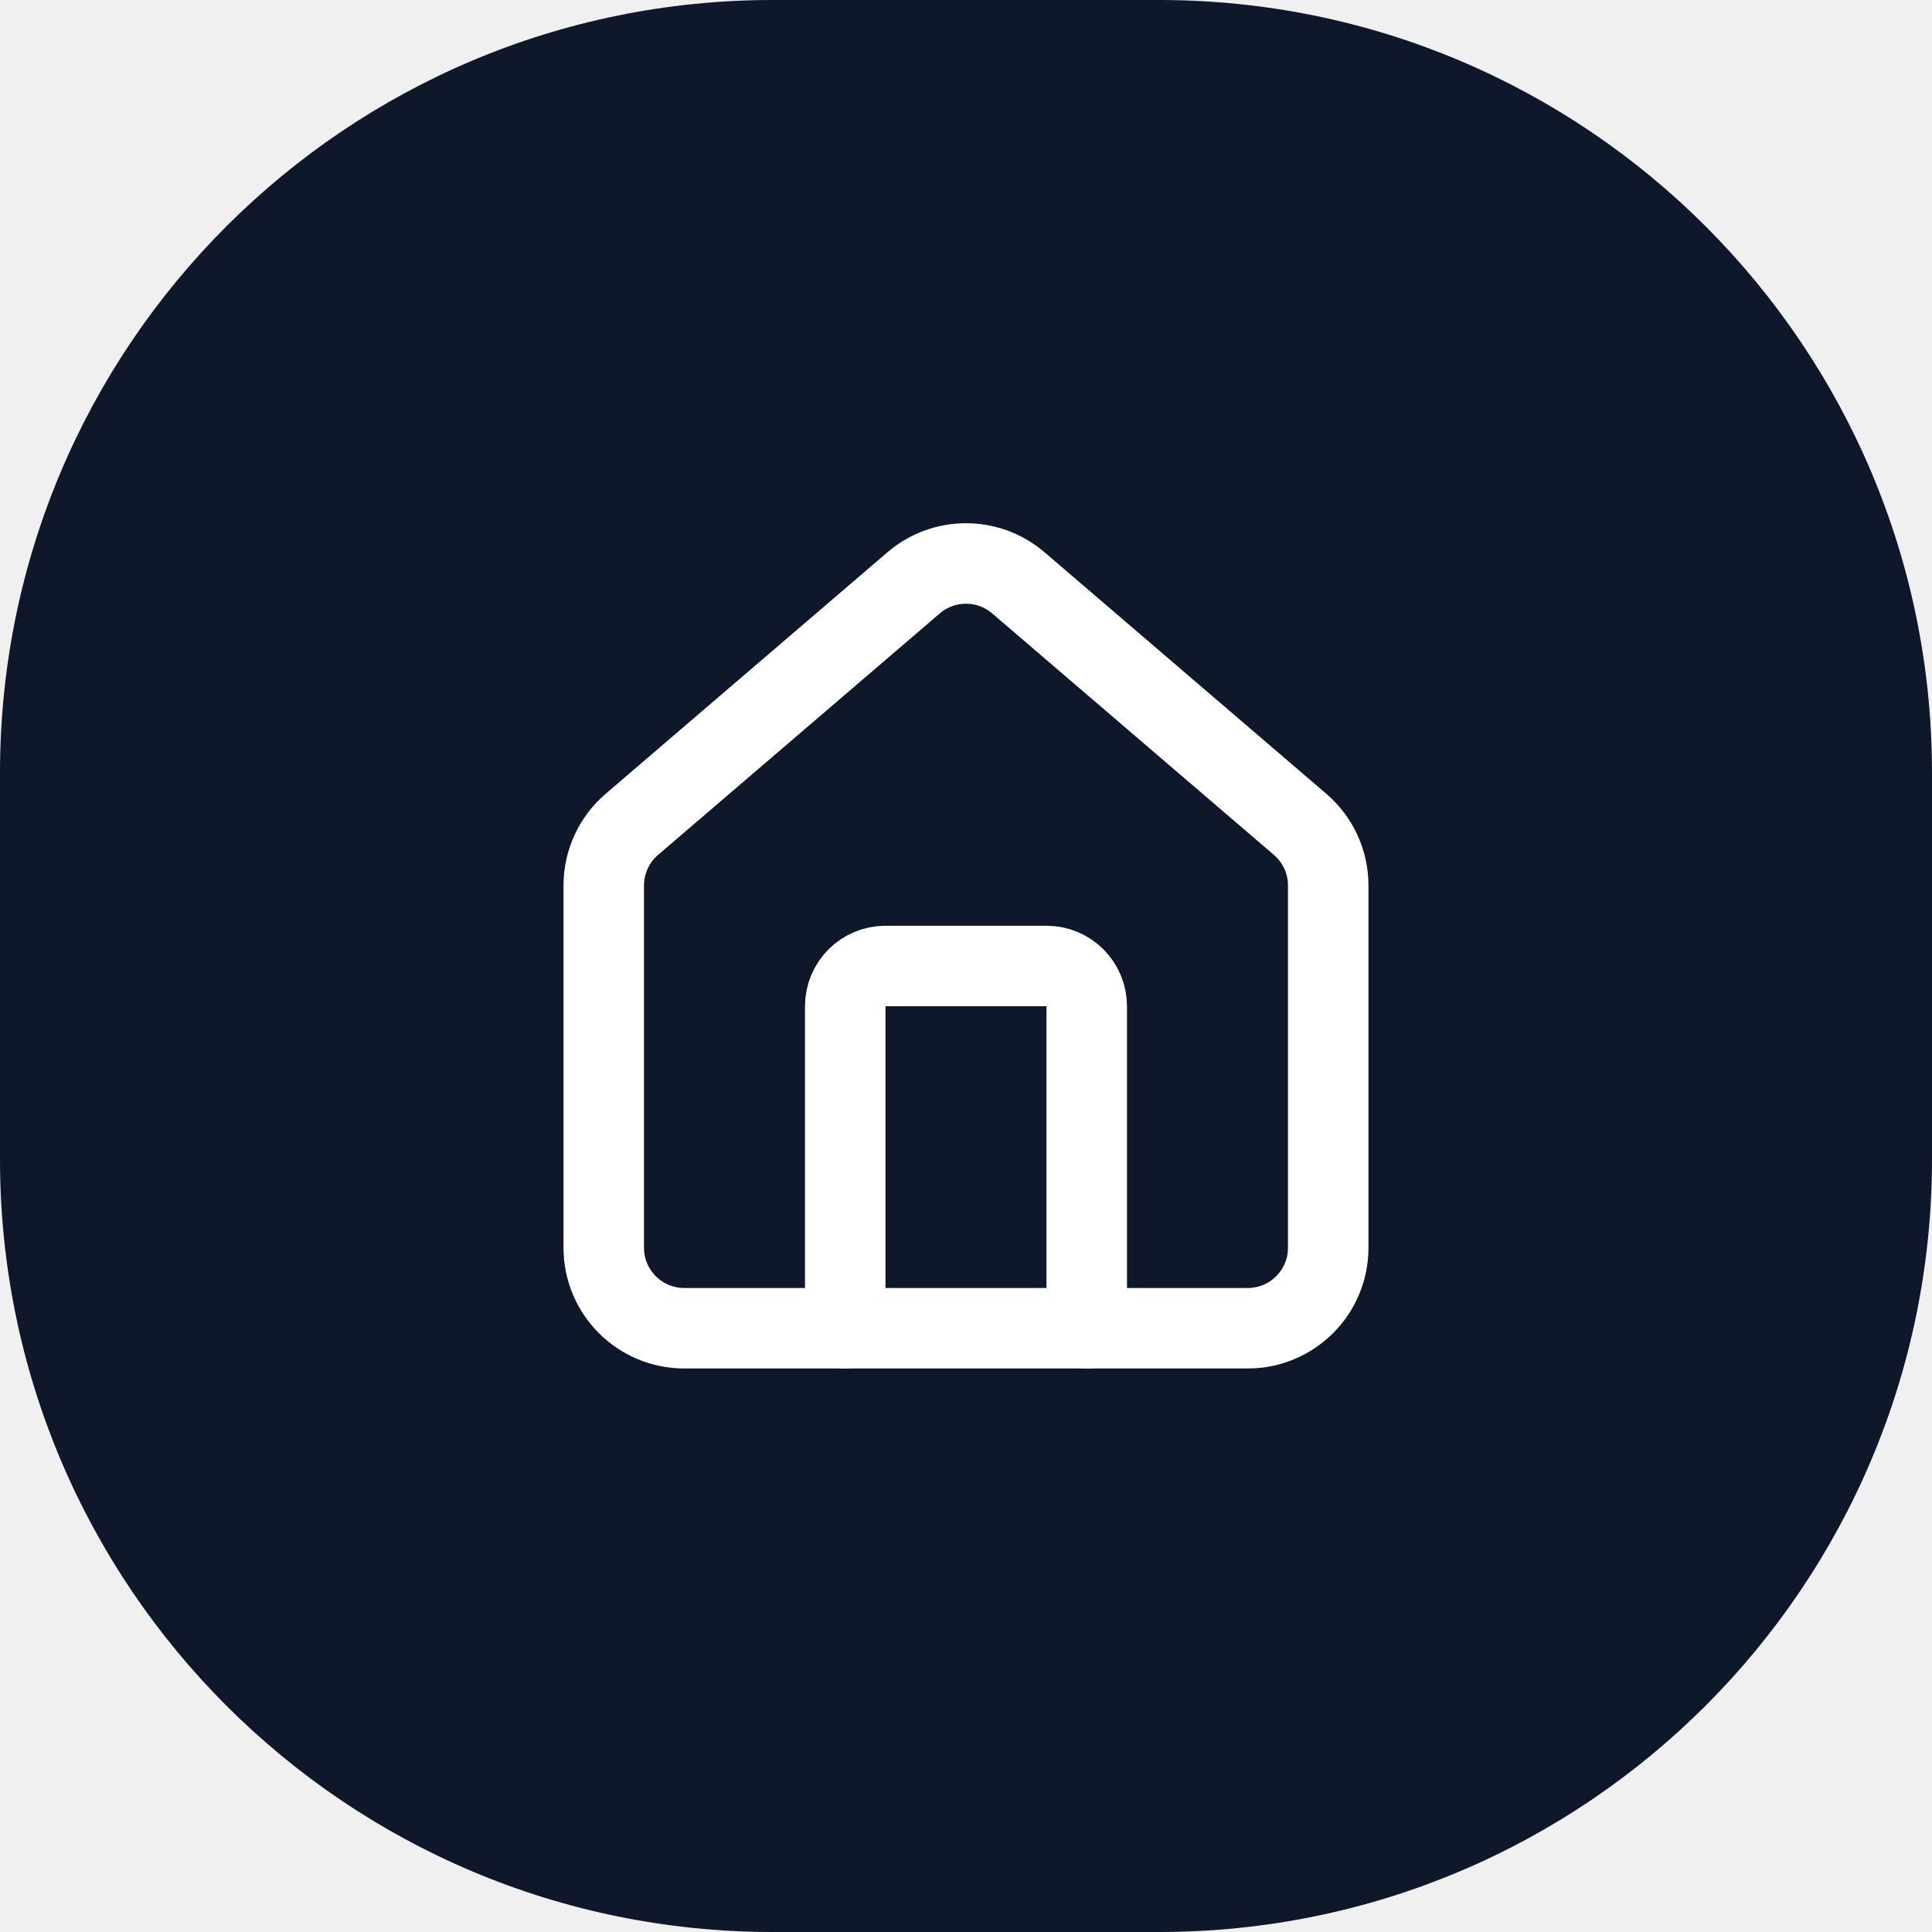
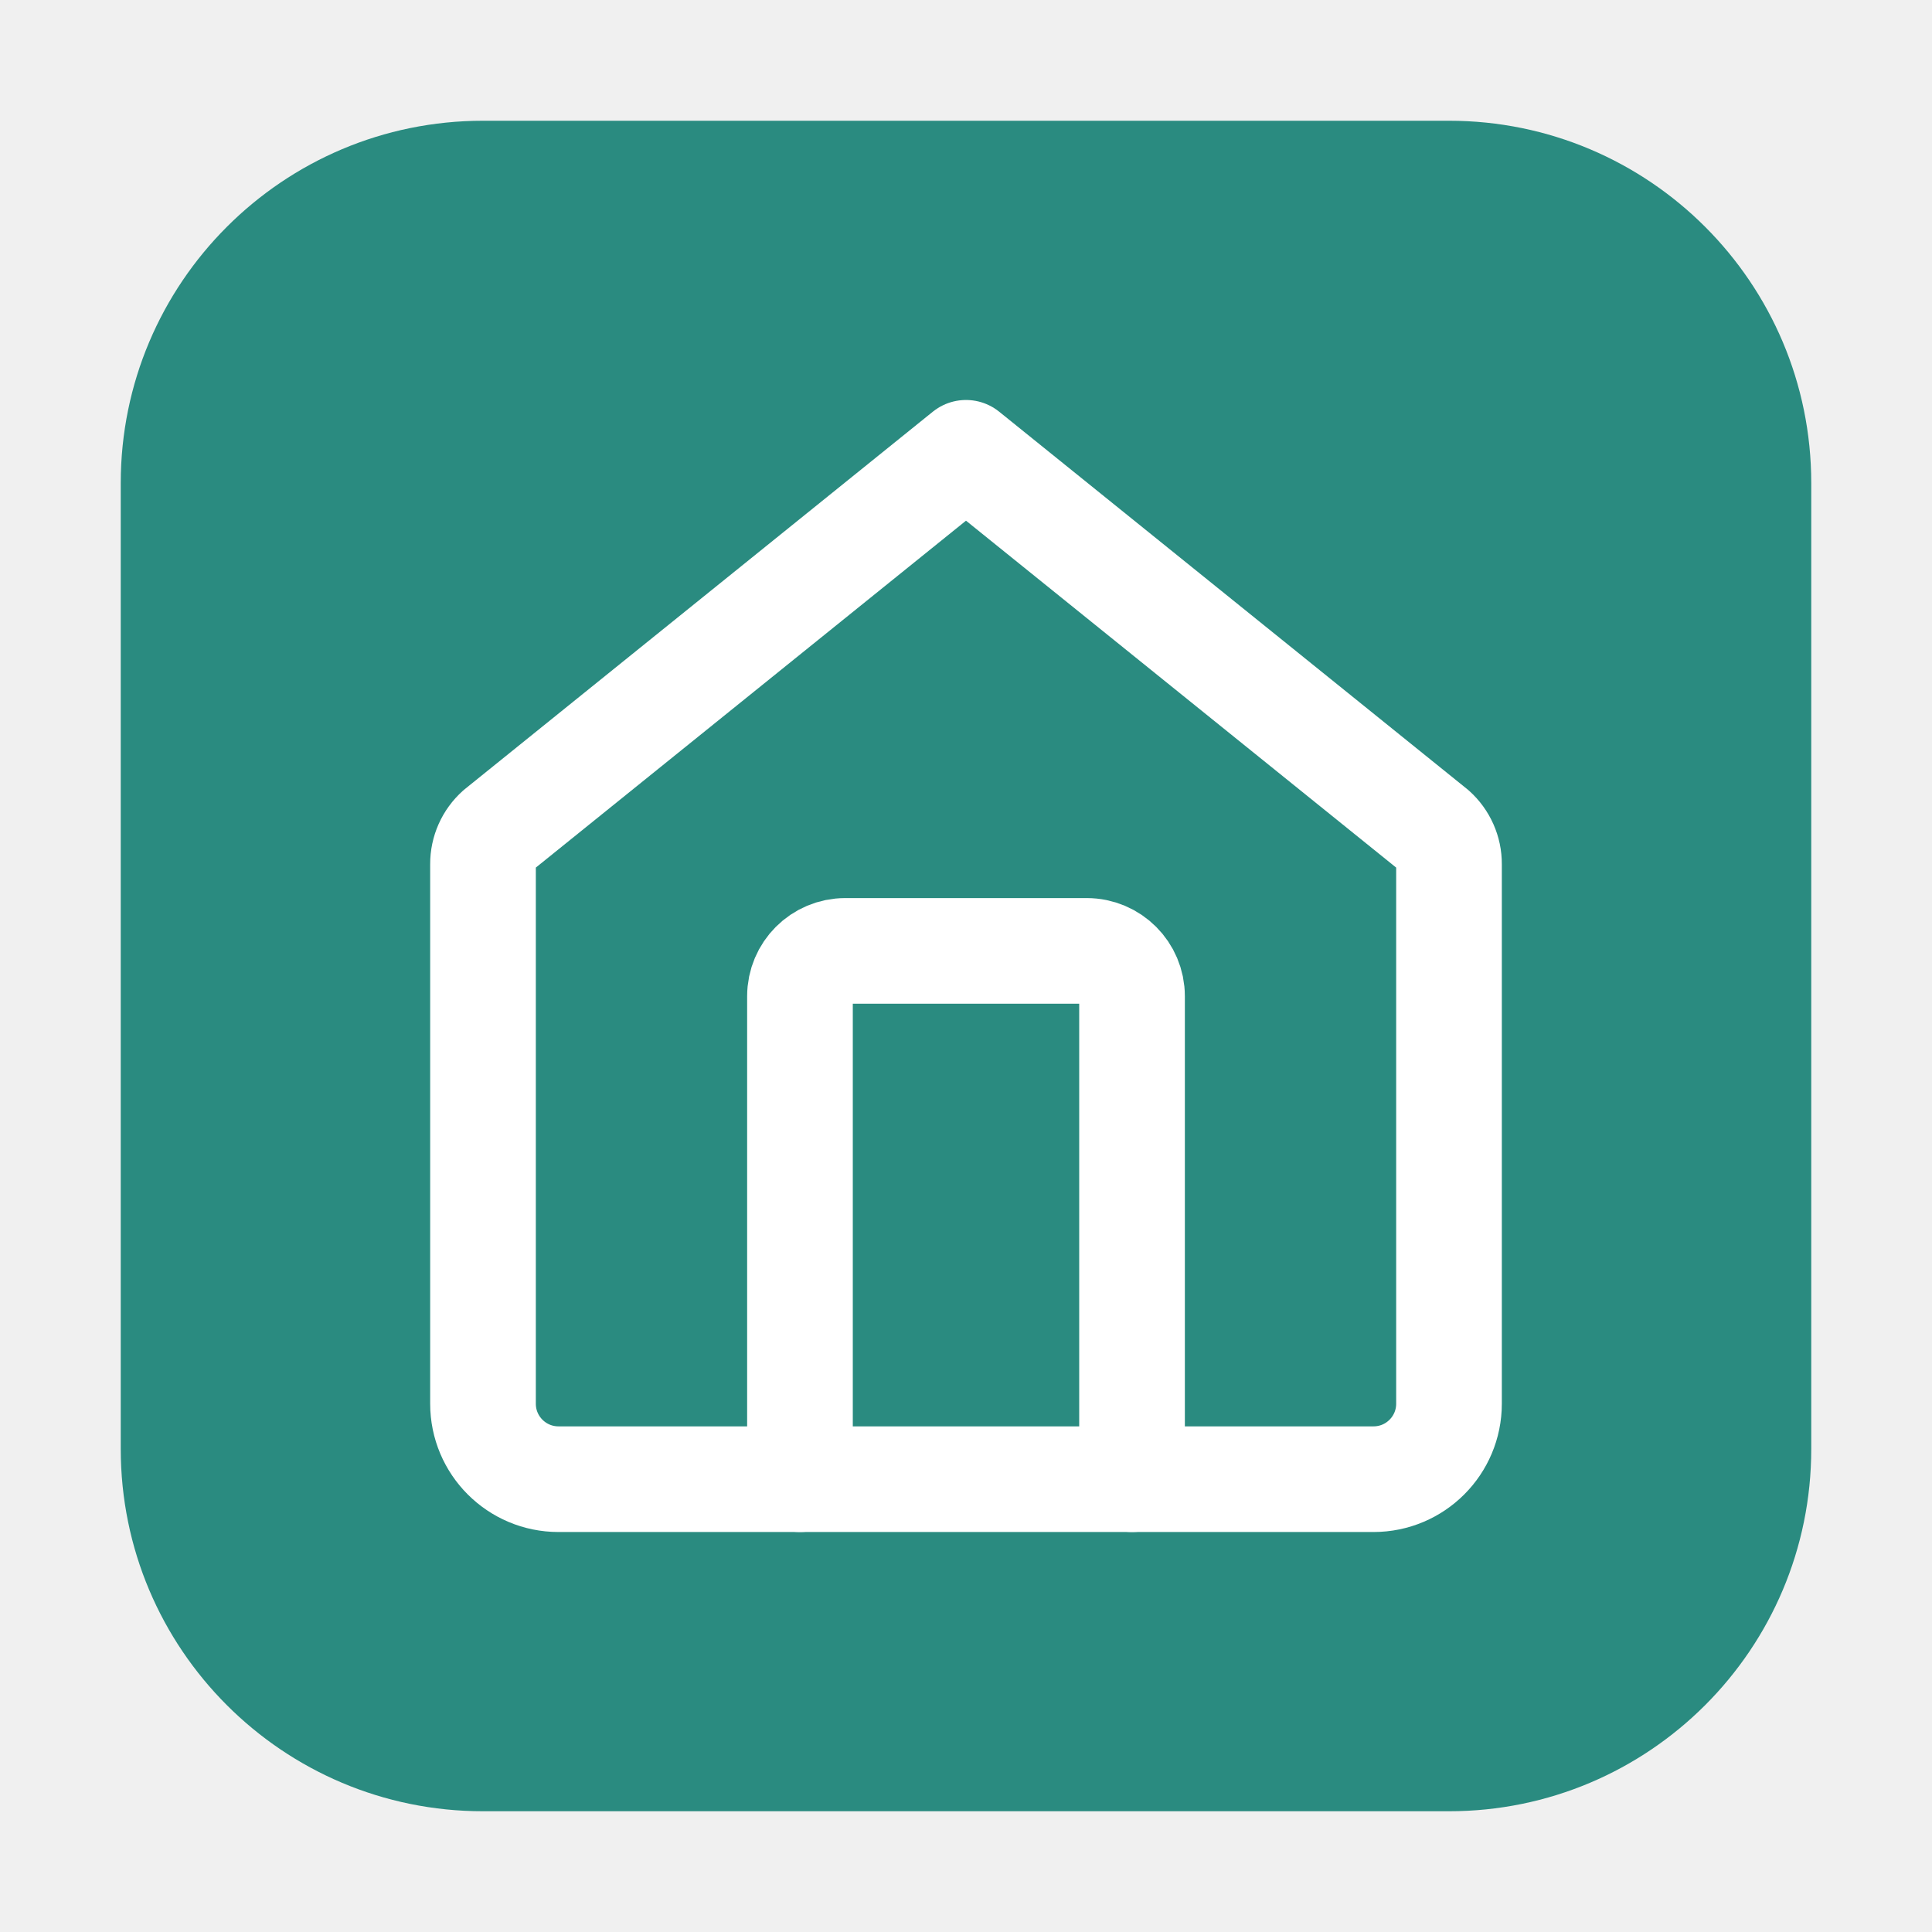
- <svg xmlns="http://www.w3.org/2000/svg" viewBox="0 0 64 64">
-   <rect width="64" height="64" rx="25.6" fill="#0F172A" />
-   <g transform="translate(16,16) scale(1.3333)" fill="none" stroke="#FFFFFF" stroke-width="2" stroke-linecap="round" stroke-linejoin="round">
-     <path d="M15 21v-8a1 1 0 0 0-1-1h-4a1 1 0 0 0-1 1v8" />
-     <path d="M3 10a2 2 0 0 1 .709-1.528l7-6a2 2 0 0 1 2.582 0l7 6A2 2 0 0 1 21 10v9a2 2 0 0 1-2 2H5a2 2 0 0 1-2-2z" />
-   </g>
+ <svg xmlns="http://www.w3.org/2000/svg" viewBox="0 0 512 512" width="100%" height="100%">
+   <rect x="32" y="32" width="448" height="448" rx="96" ry="96" fill="#2A8B80" />
+   <path d="M 256 120             L 380 220             A 12 12 0 0 1 384 229            L 384 372             A 20 20 0 0 1 364 392             L 148 392             A 20 20 0 0 1 128 372             L 128 229             A 12 12 0 0 1 132 220             Z" fill="none" stroke="#FFFFFF" stroke-width="28" stroke-linecap="round" stroke-linejoin="round" />
+   <path d="M 212 392             L 212 264             A 12 12 0 0 1 224 252             L 288 252             A 12 12 0 0 1 300 264             L 300 392" fill="none" stroke="#FFFFFF" stroke-width="28" stroke-linecap="round" stroke-linejoin="round" />
</svg>
